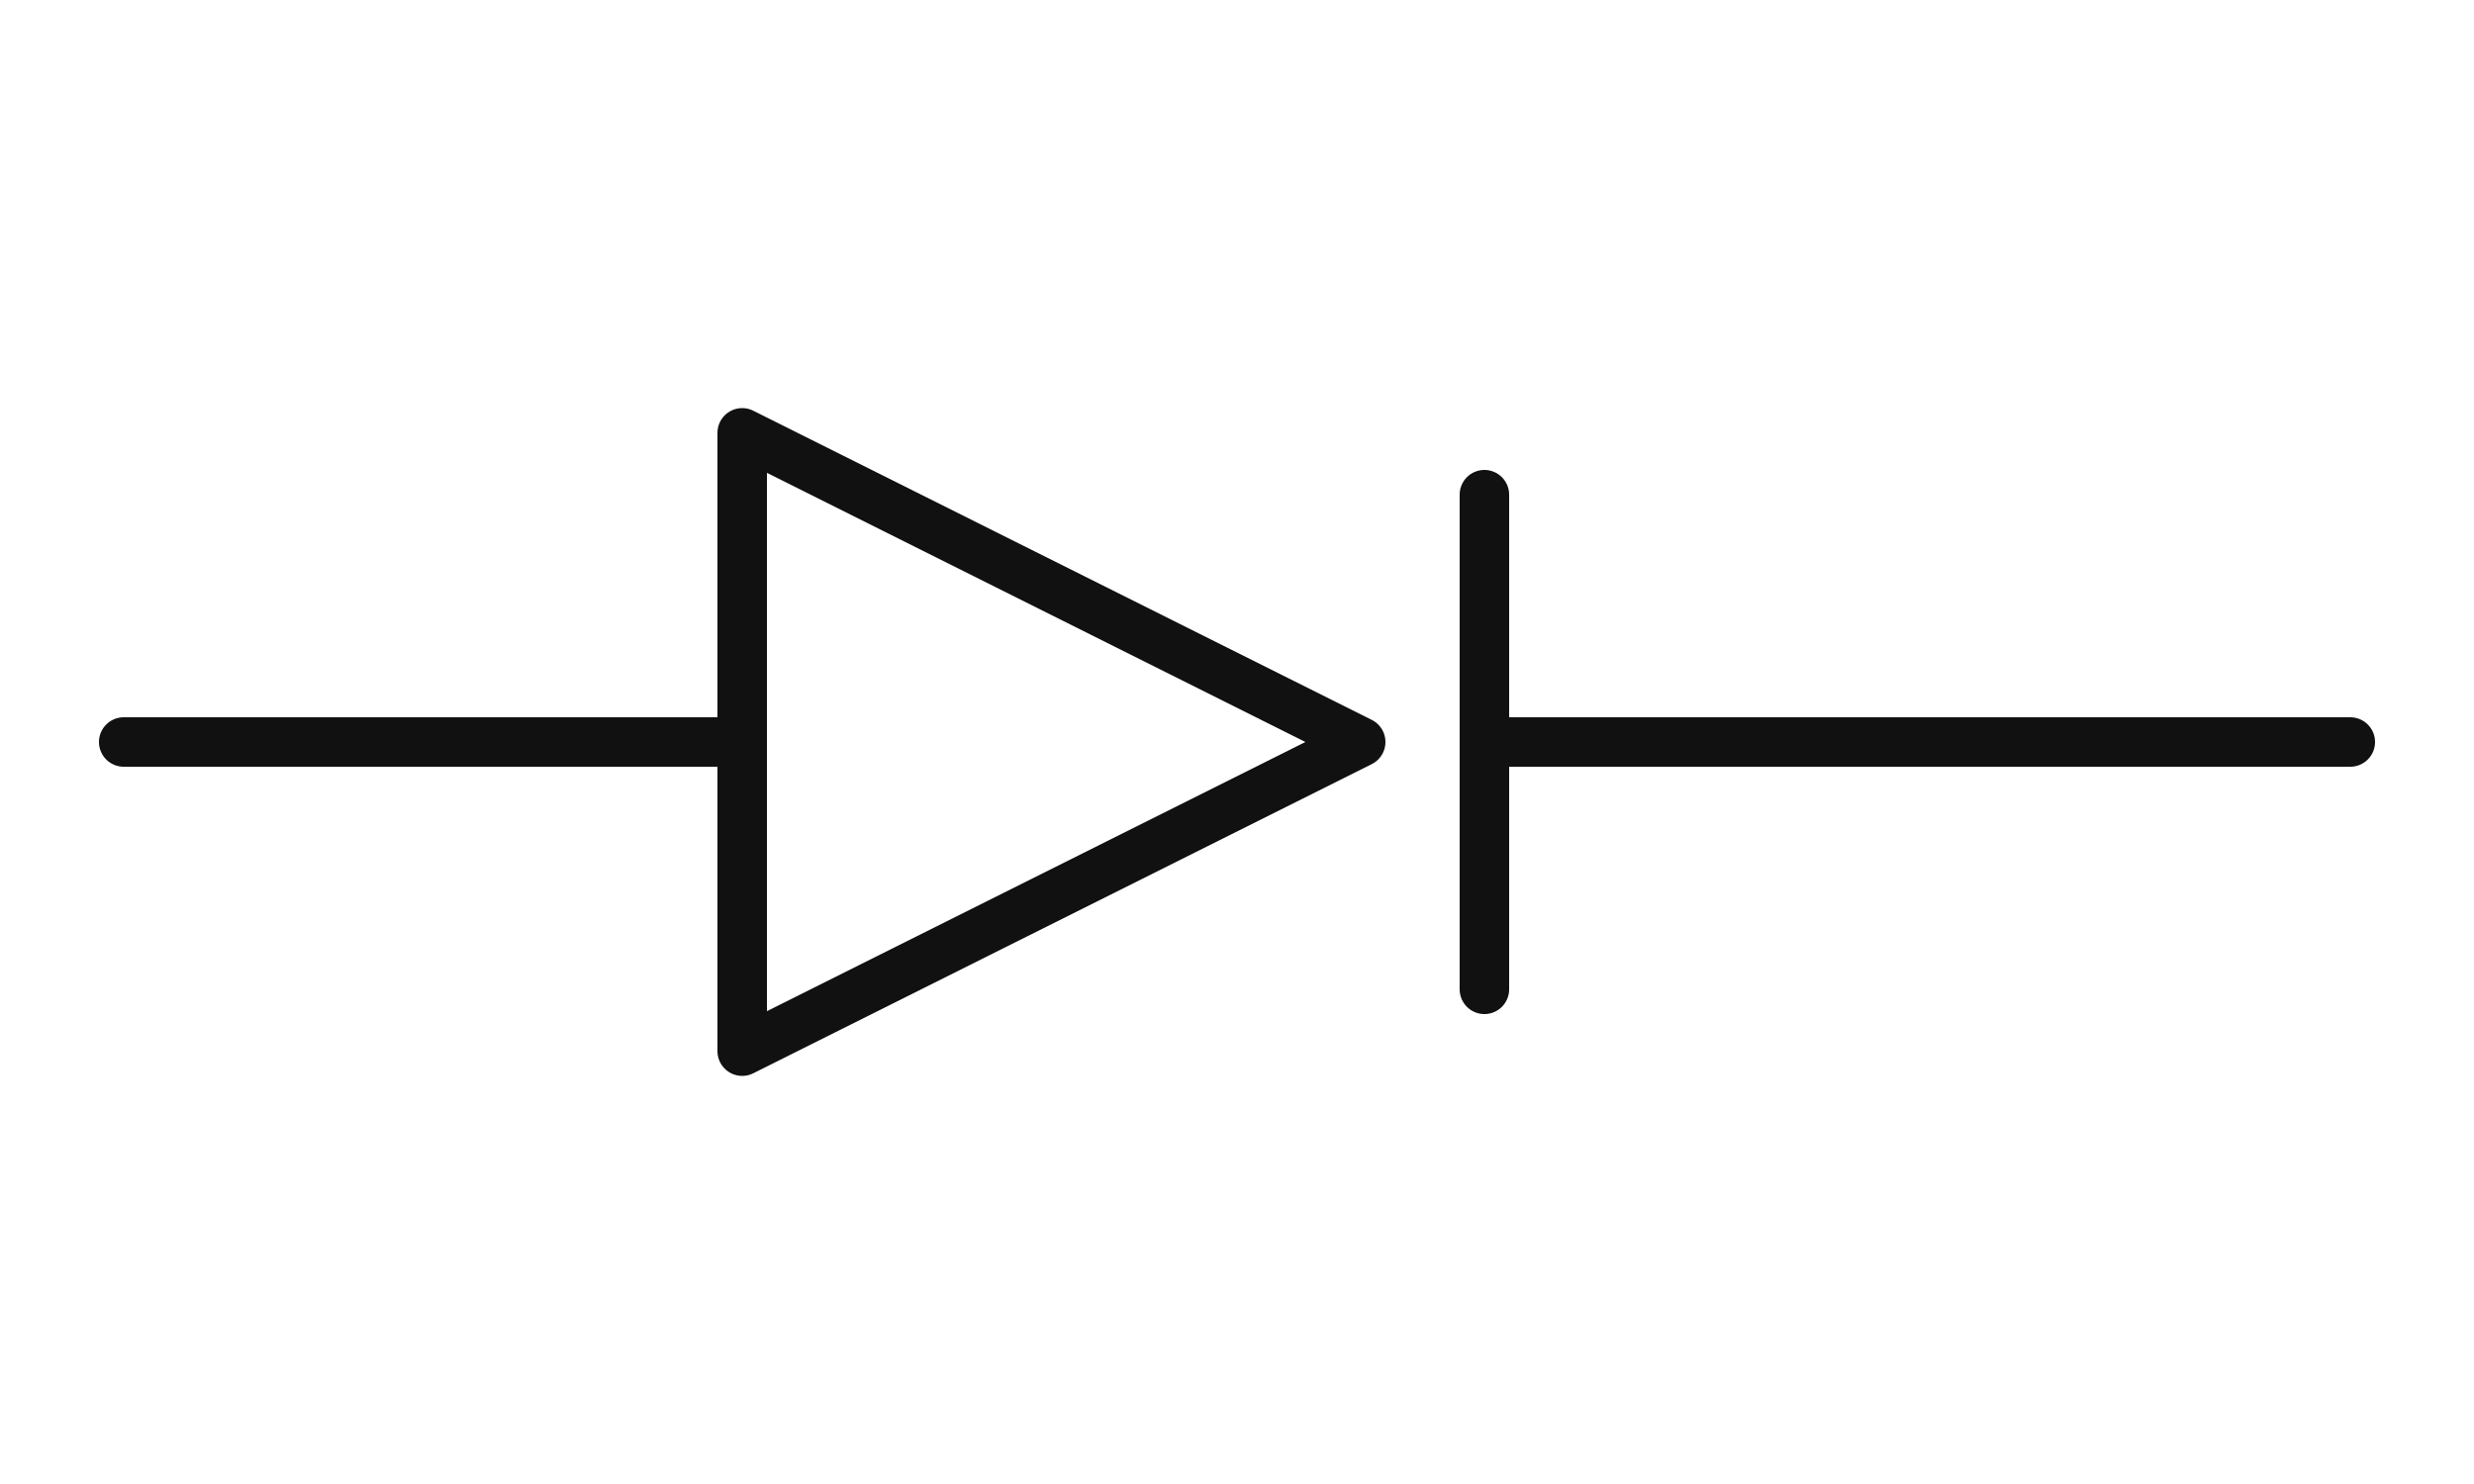
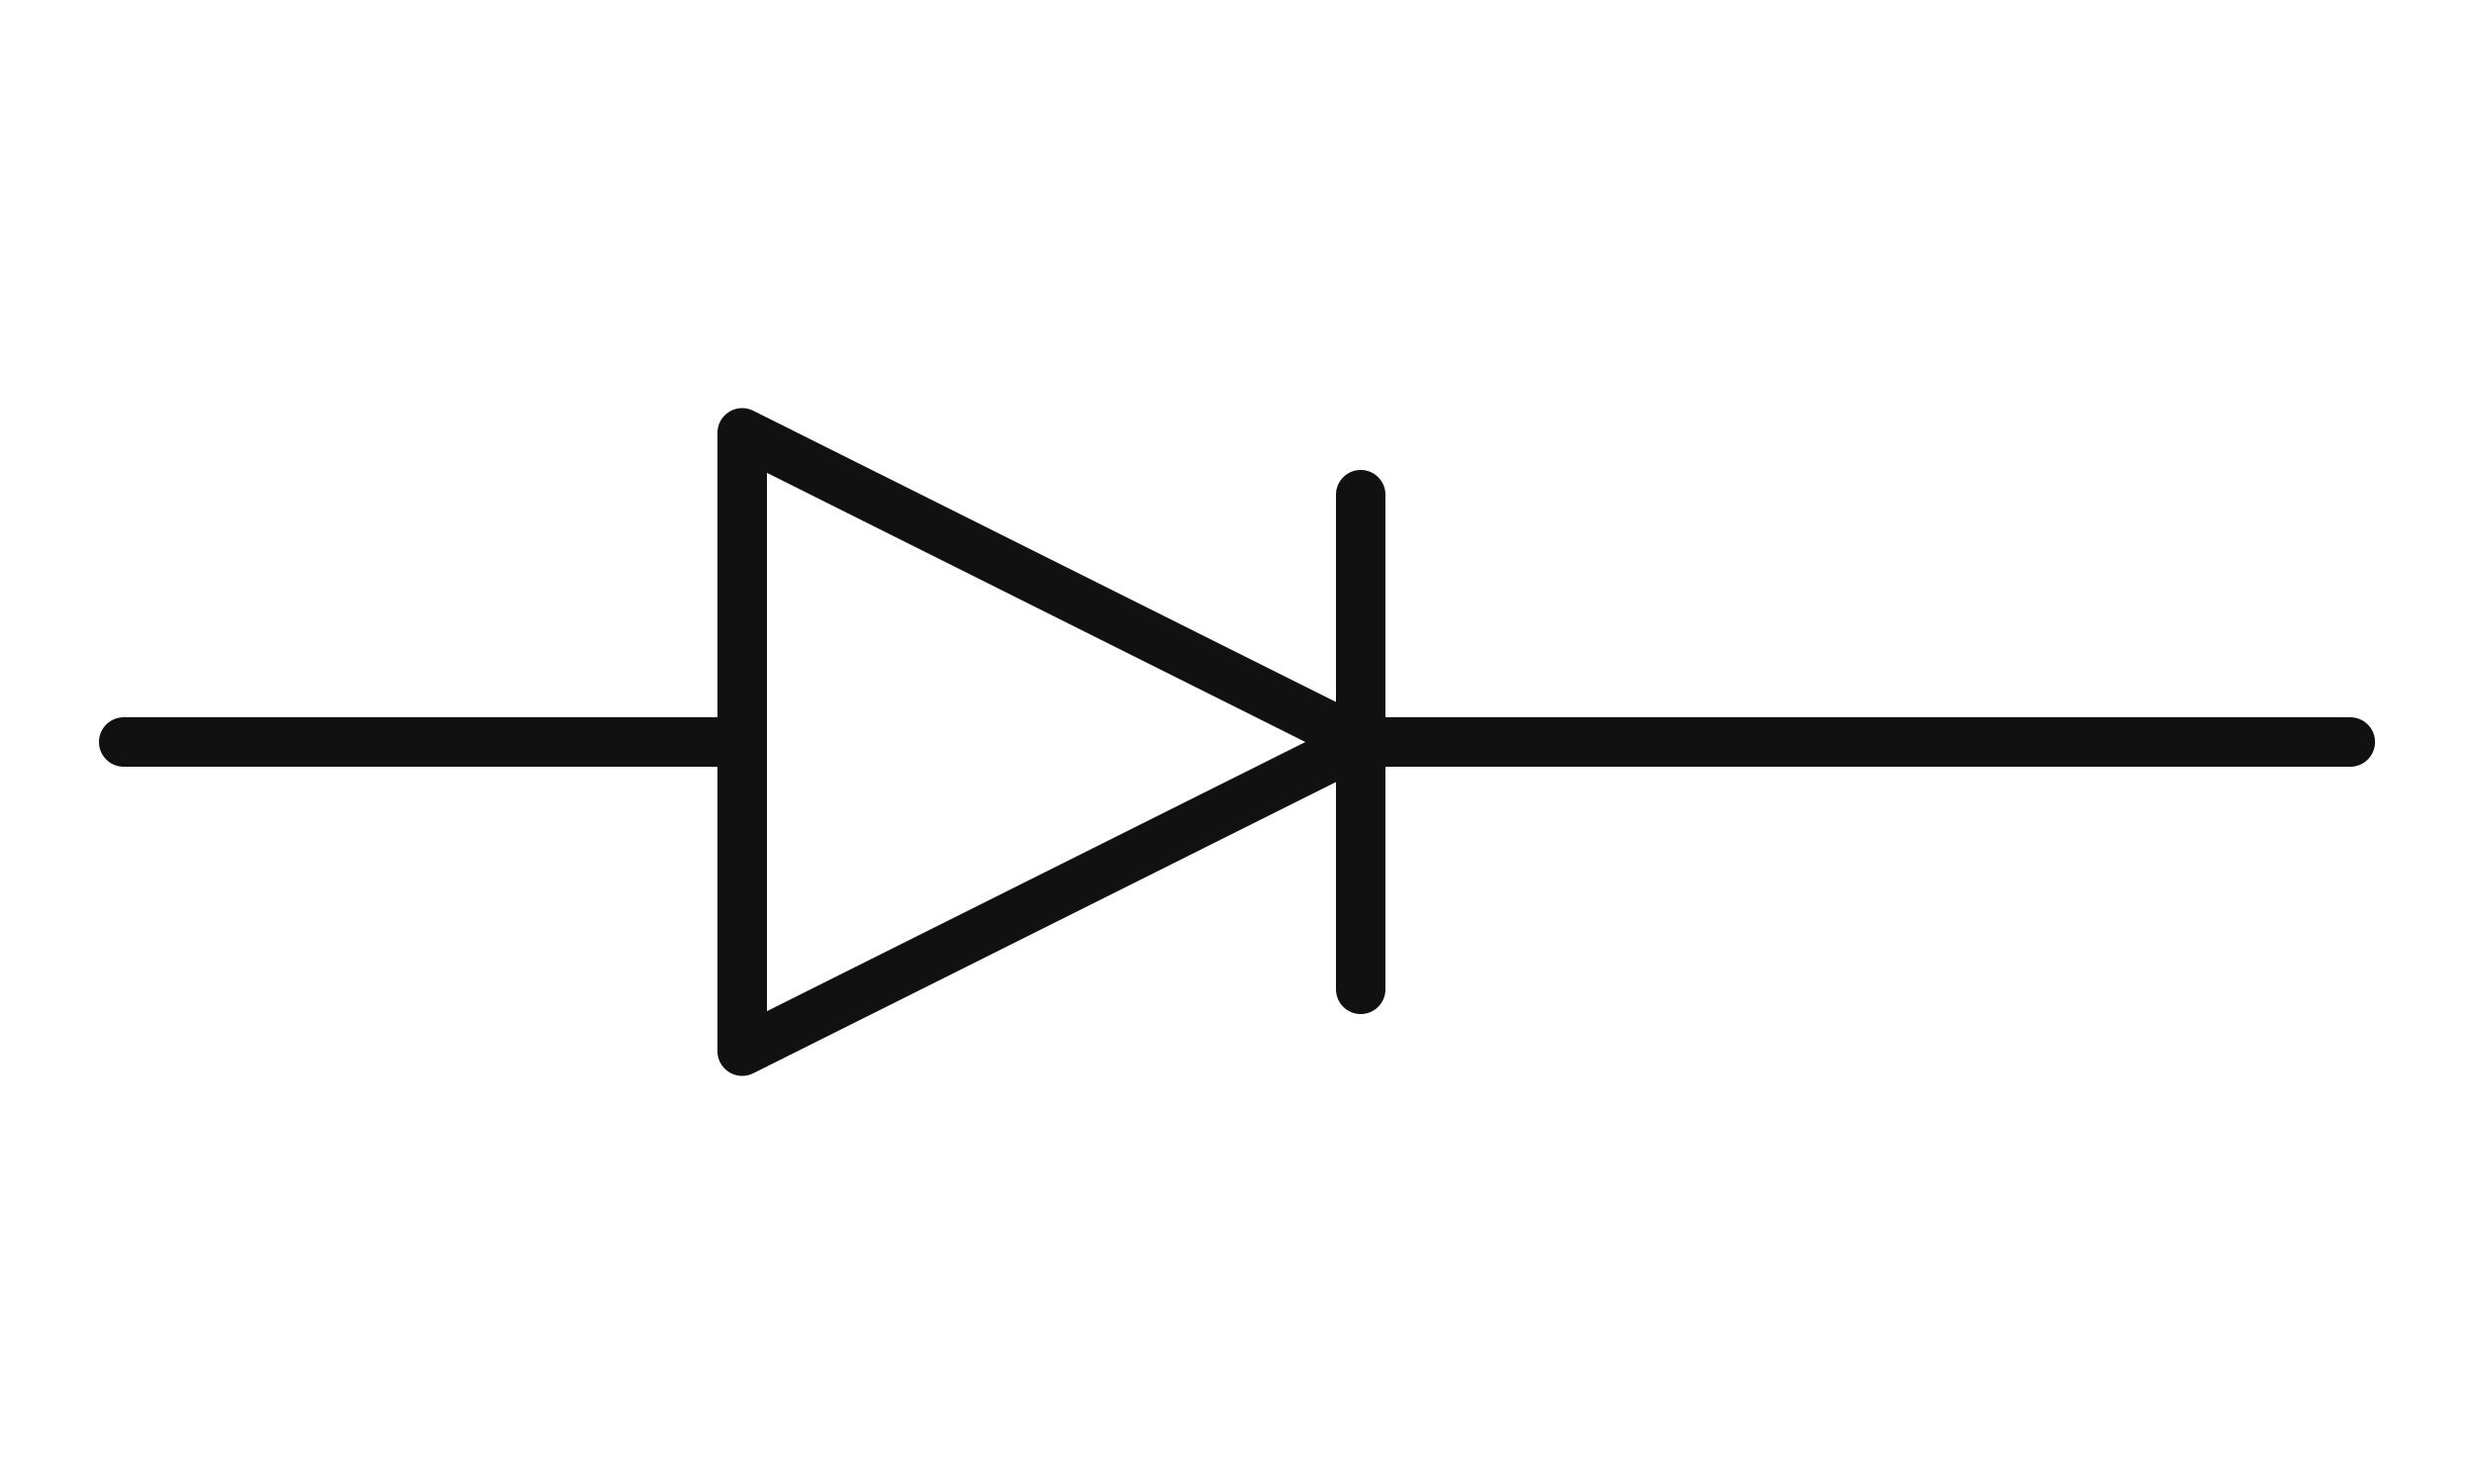
<svg xmlns="http://www.w3.org/2000/svg" viewBox="0 0 200 120" width="200" height="120" stroke="#111" fill="none" stroke-width="4" stroke-linecap="round" stroke-linejoin="round">
  <line x1="10" y1="60" x2="60" y2="60" />
  <path d="M 60 35 L 110 60 L 60 85 Z" />
-   <line x1="120" y1="40" x2="120" y2="80" />
-   <line x1="120" y1="60" x2="190" y2="60" />
+   <line x1="110" y1="40" x2="110" y2="80" />
+   <line x1="110" y1="60" x2="190" y2="60" />
</svg>
